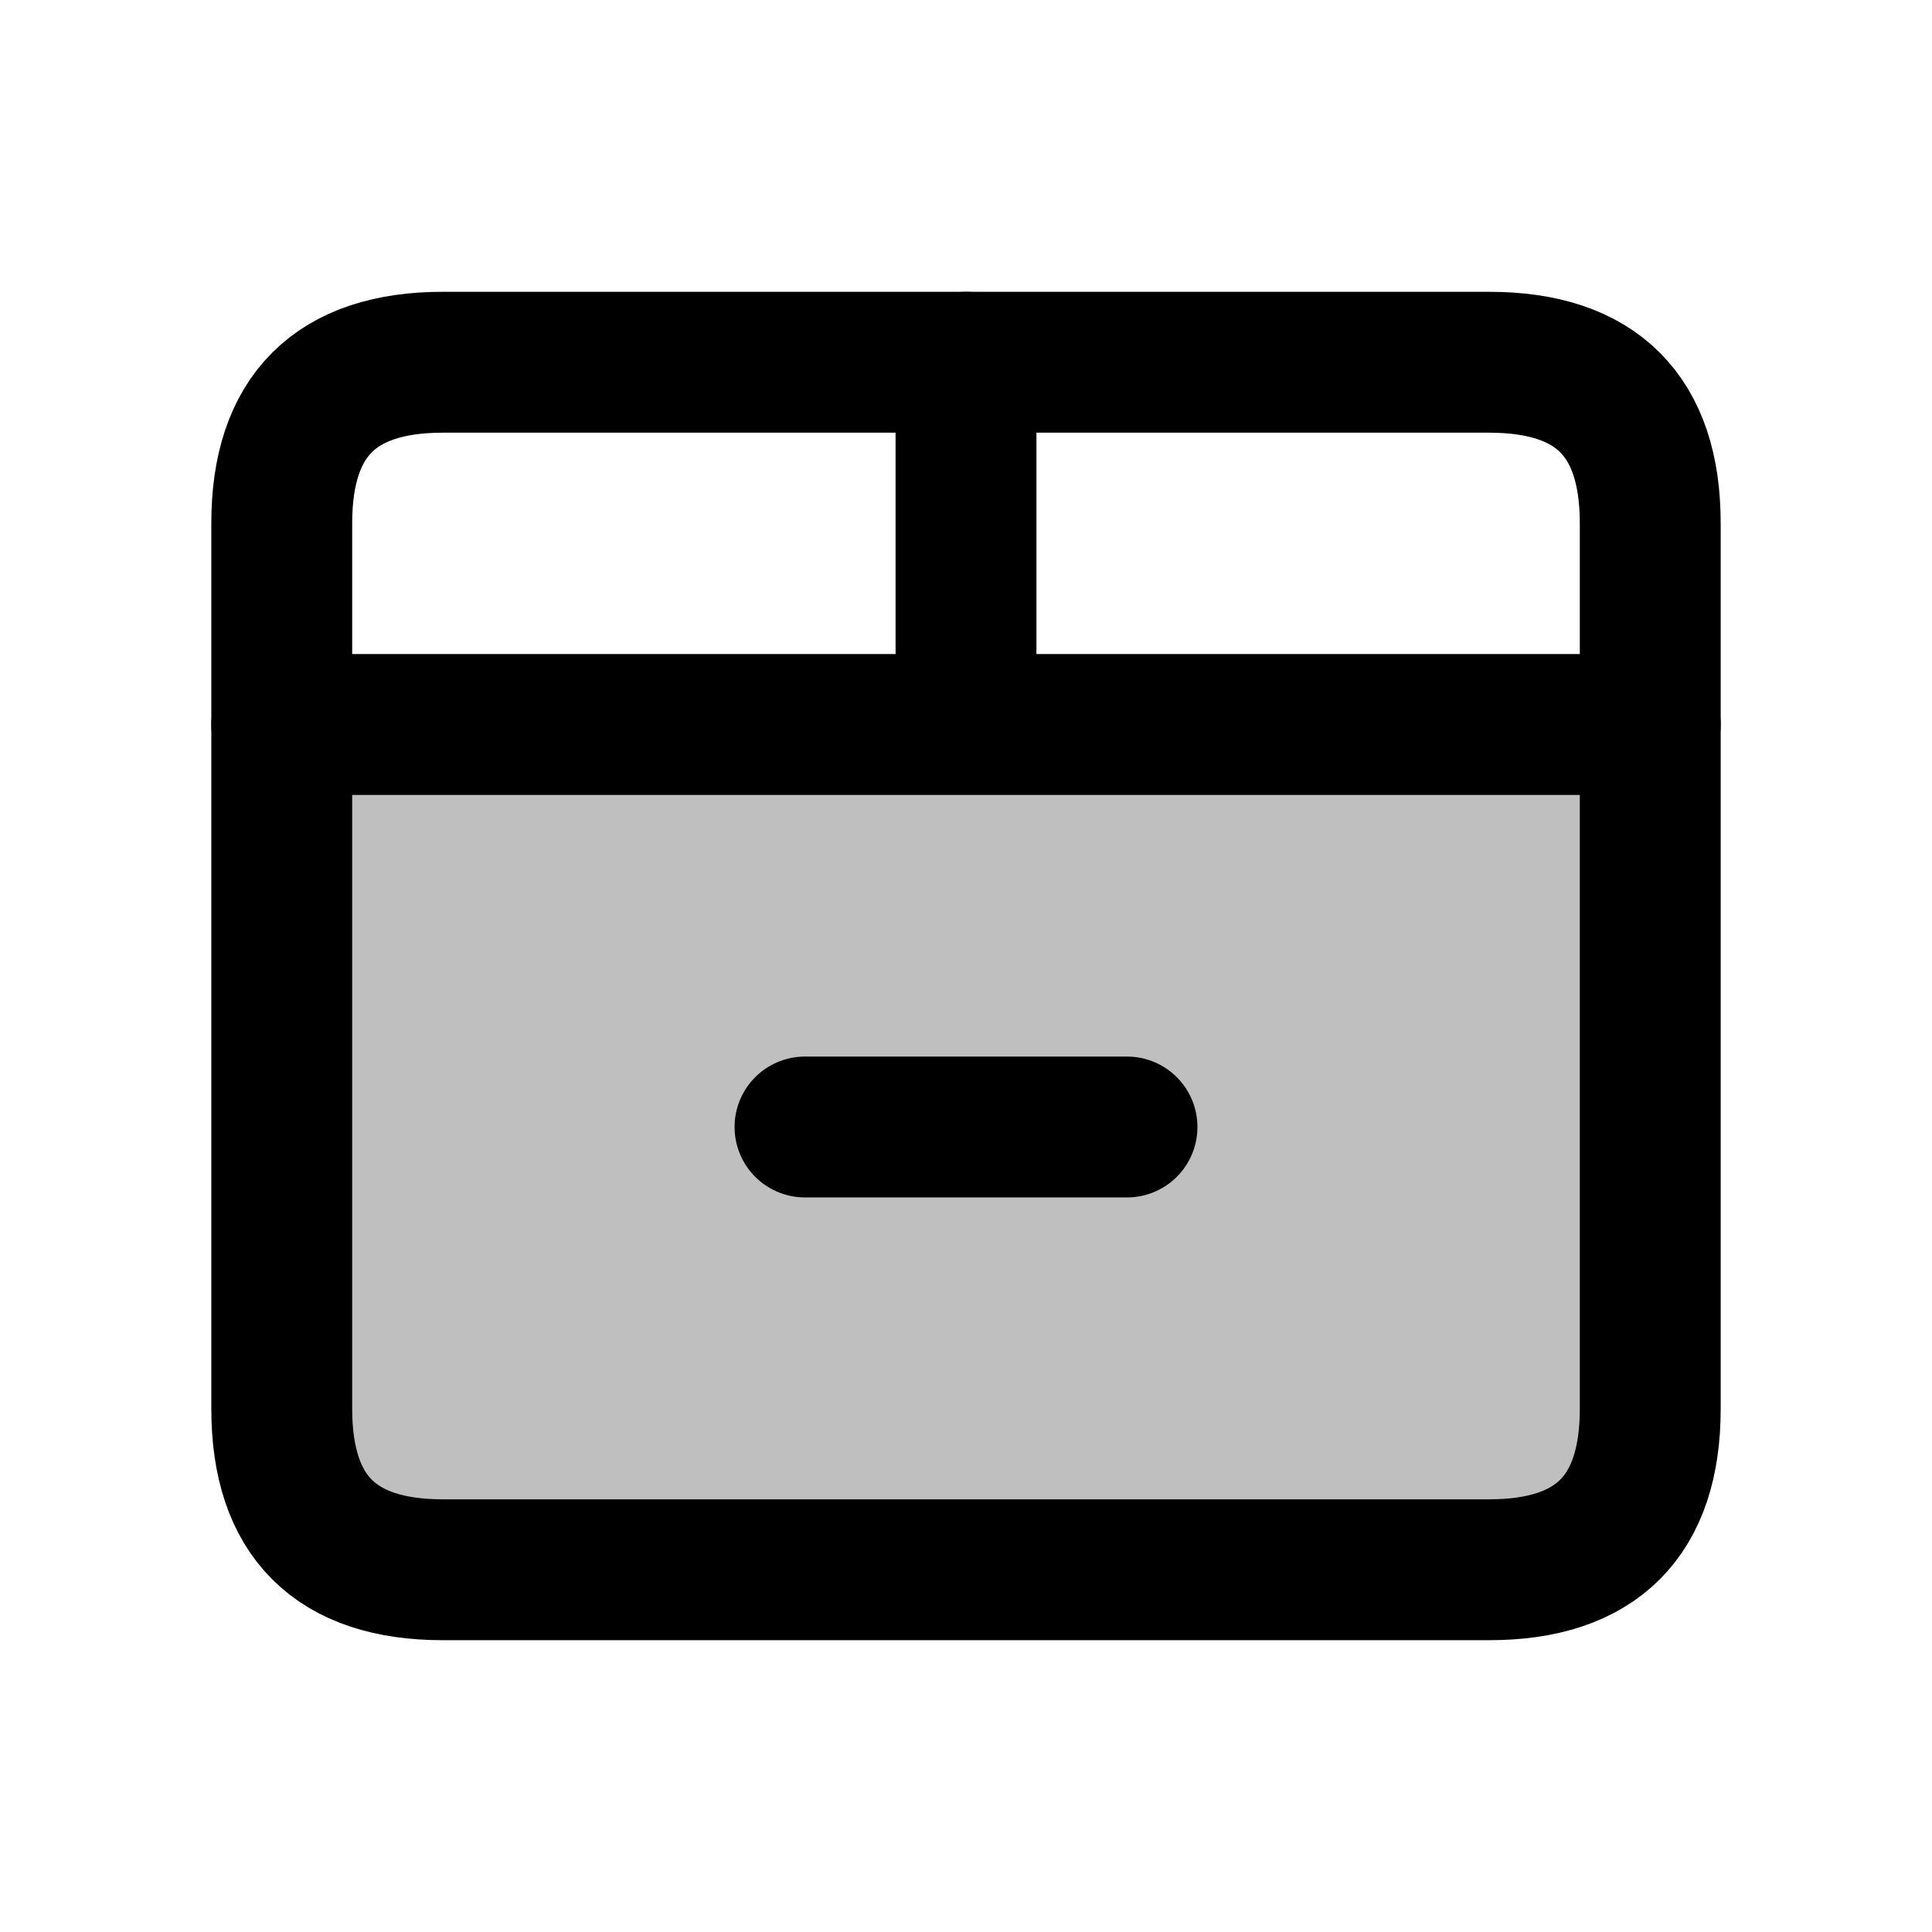
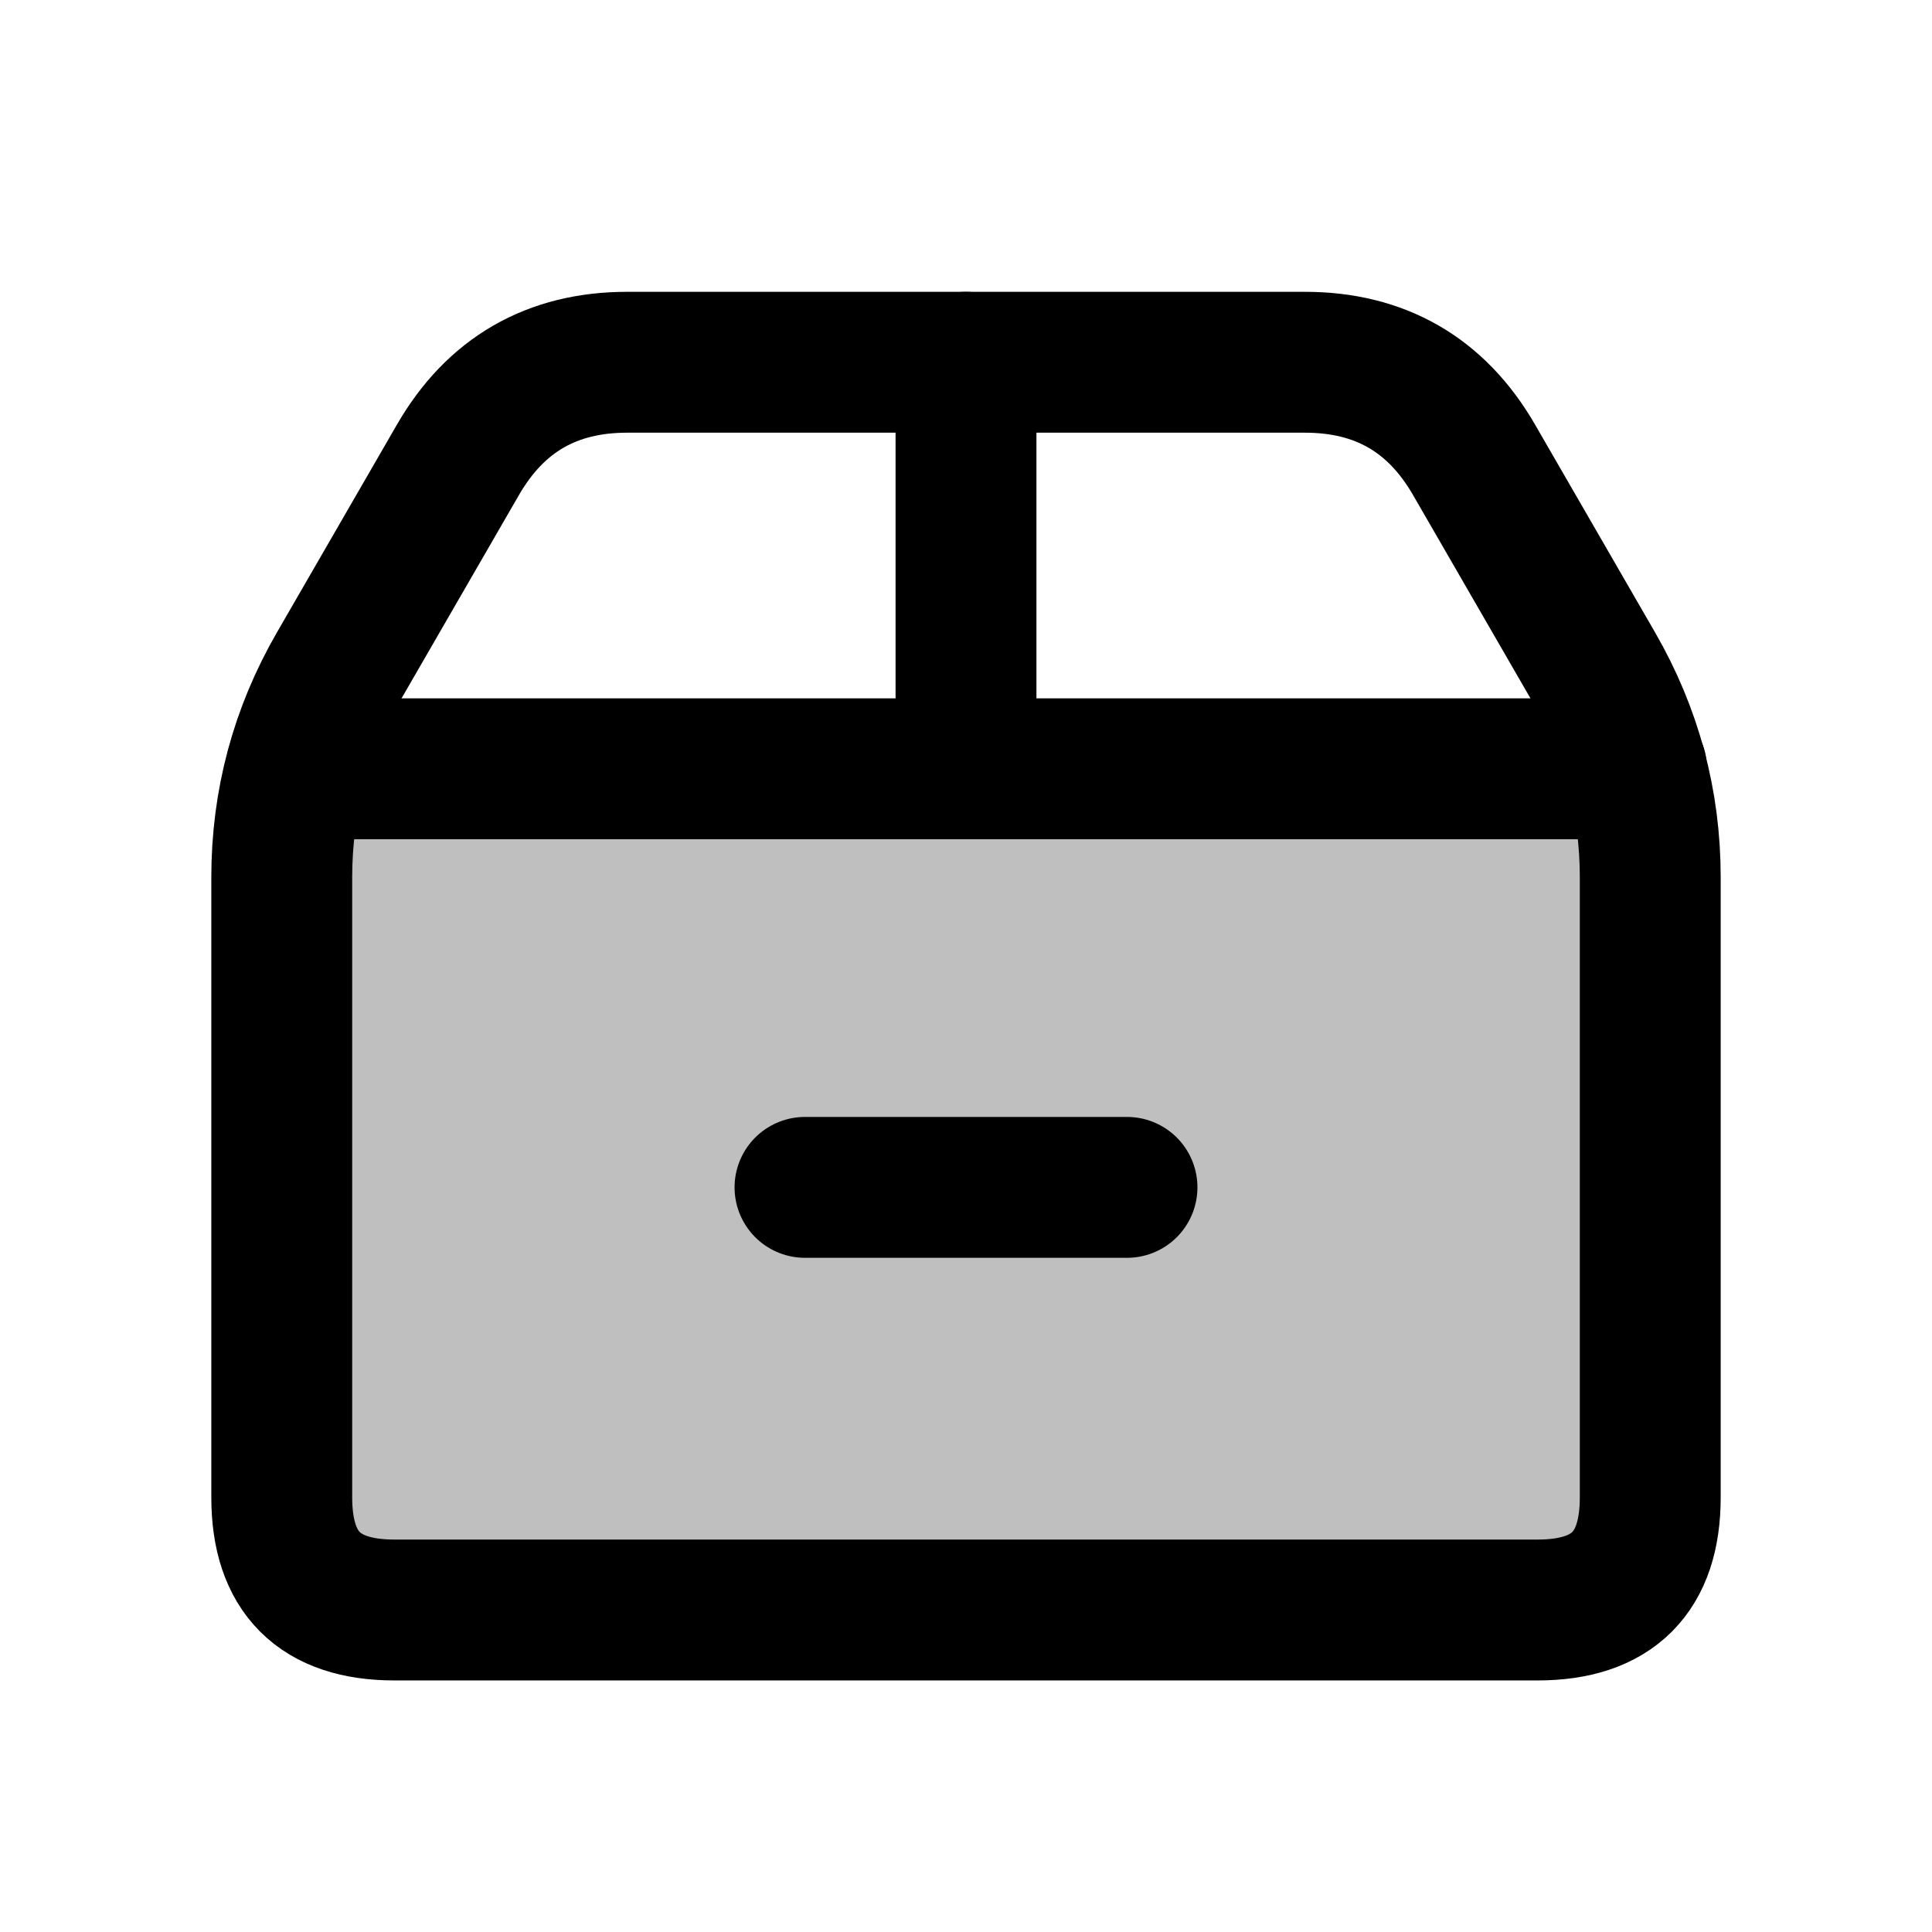
<svg xmlns="http://www.w3.org/2000/svg" viewBox="0 0 24 24" width="24" height="24">
-   <path class="secondary" fill-rule="evenodd" fill="currentColor" fill-opacity="0.25" d="M3.5 11 Q3.5 9 5.5 9 L18.5 9 Q20.5 9 20.5 11 L20.5 17.5 Q20.5 19.5 18.5 19.5 L5.5 19.5 Q3.5 19.5 3.5 17.5 Z" />
+   <path class="secondary" fill-rule="evenodd" fill="currentColor" fill-opacity="0.25" d="M3.5 11.5 Q3.5 9.5 5.5 9.5 L18.5 9.5 Q20.5 9.5 20.5 11.5 L20.5 18 Q20.5 20 18.5 20 L5.5 20 Q3.5 20 3.5 18 Z" />
  <g class="primary" fill="none" stroke="currentColor" stroke-width="1.75" stroke-linecap="round" stroke-linejoin="round">
-     <path d="M3.5 6.5 Q3.5 4.5 5.5 4.5 L18.5 4.5 Q20.5 4.5 20.5 6.5 L20.5 17.5 Q20.5 19.5 18.5 19.5 L5.5 19.5 Q3.5 19.5 3.5 17.5 Z" />
-     <path d="M3.5 9 L 20.5 9 M12 4.5 L 12 9" />
-     <path d="M10 14 L 14 14" />
+     <path d="M3.5 10.9 Q3.5 9.5 4.2 8.29 L5.69 5.71 Q6.39 4.5 7.79 4.5 L16.21 4.5 Q17.61 4.5 18.31 5.71 L19.8 8.29 Q20.5 9.5 20.5 10.9 L20.5 18.6 Q20.5 20 19.1 20 L4.9 20 Q3.5 20 3.5 18.6 Z" />
+     <path d="M3.68 9.55  L20.33 9.55" />
+     <path d="M12 4.5 L 12 9.5" />
+     <path d="M10 14.75 L 14 14.75" />
  </g>
</svg>
